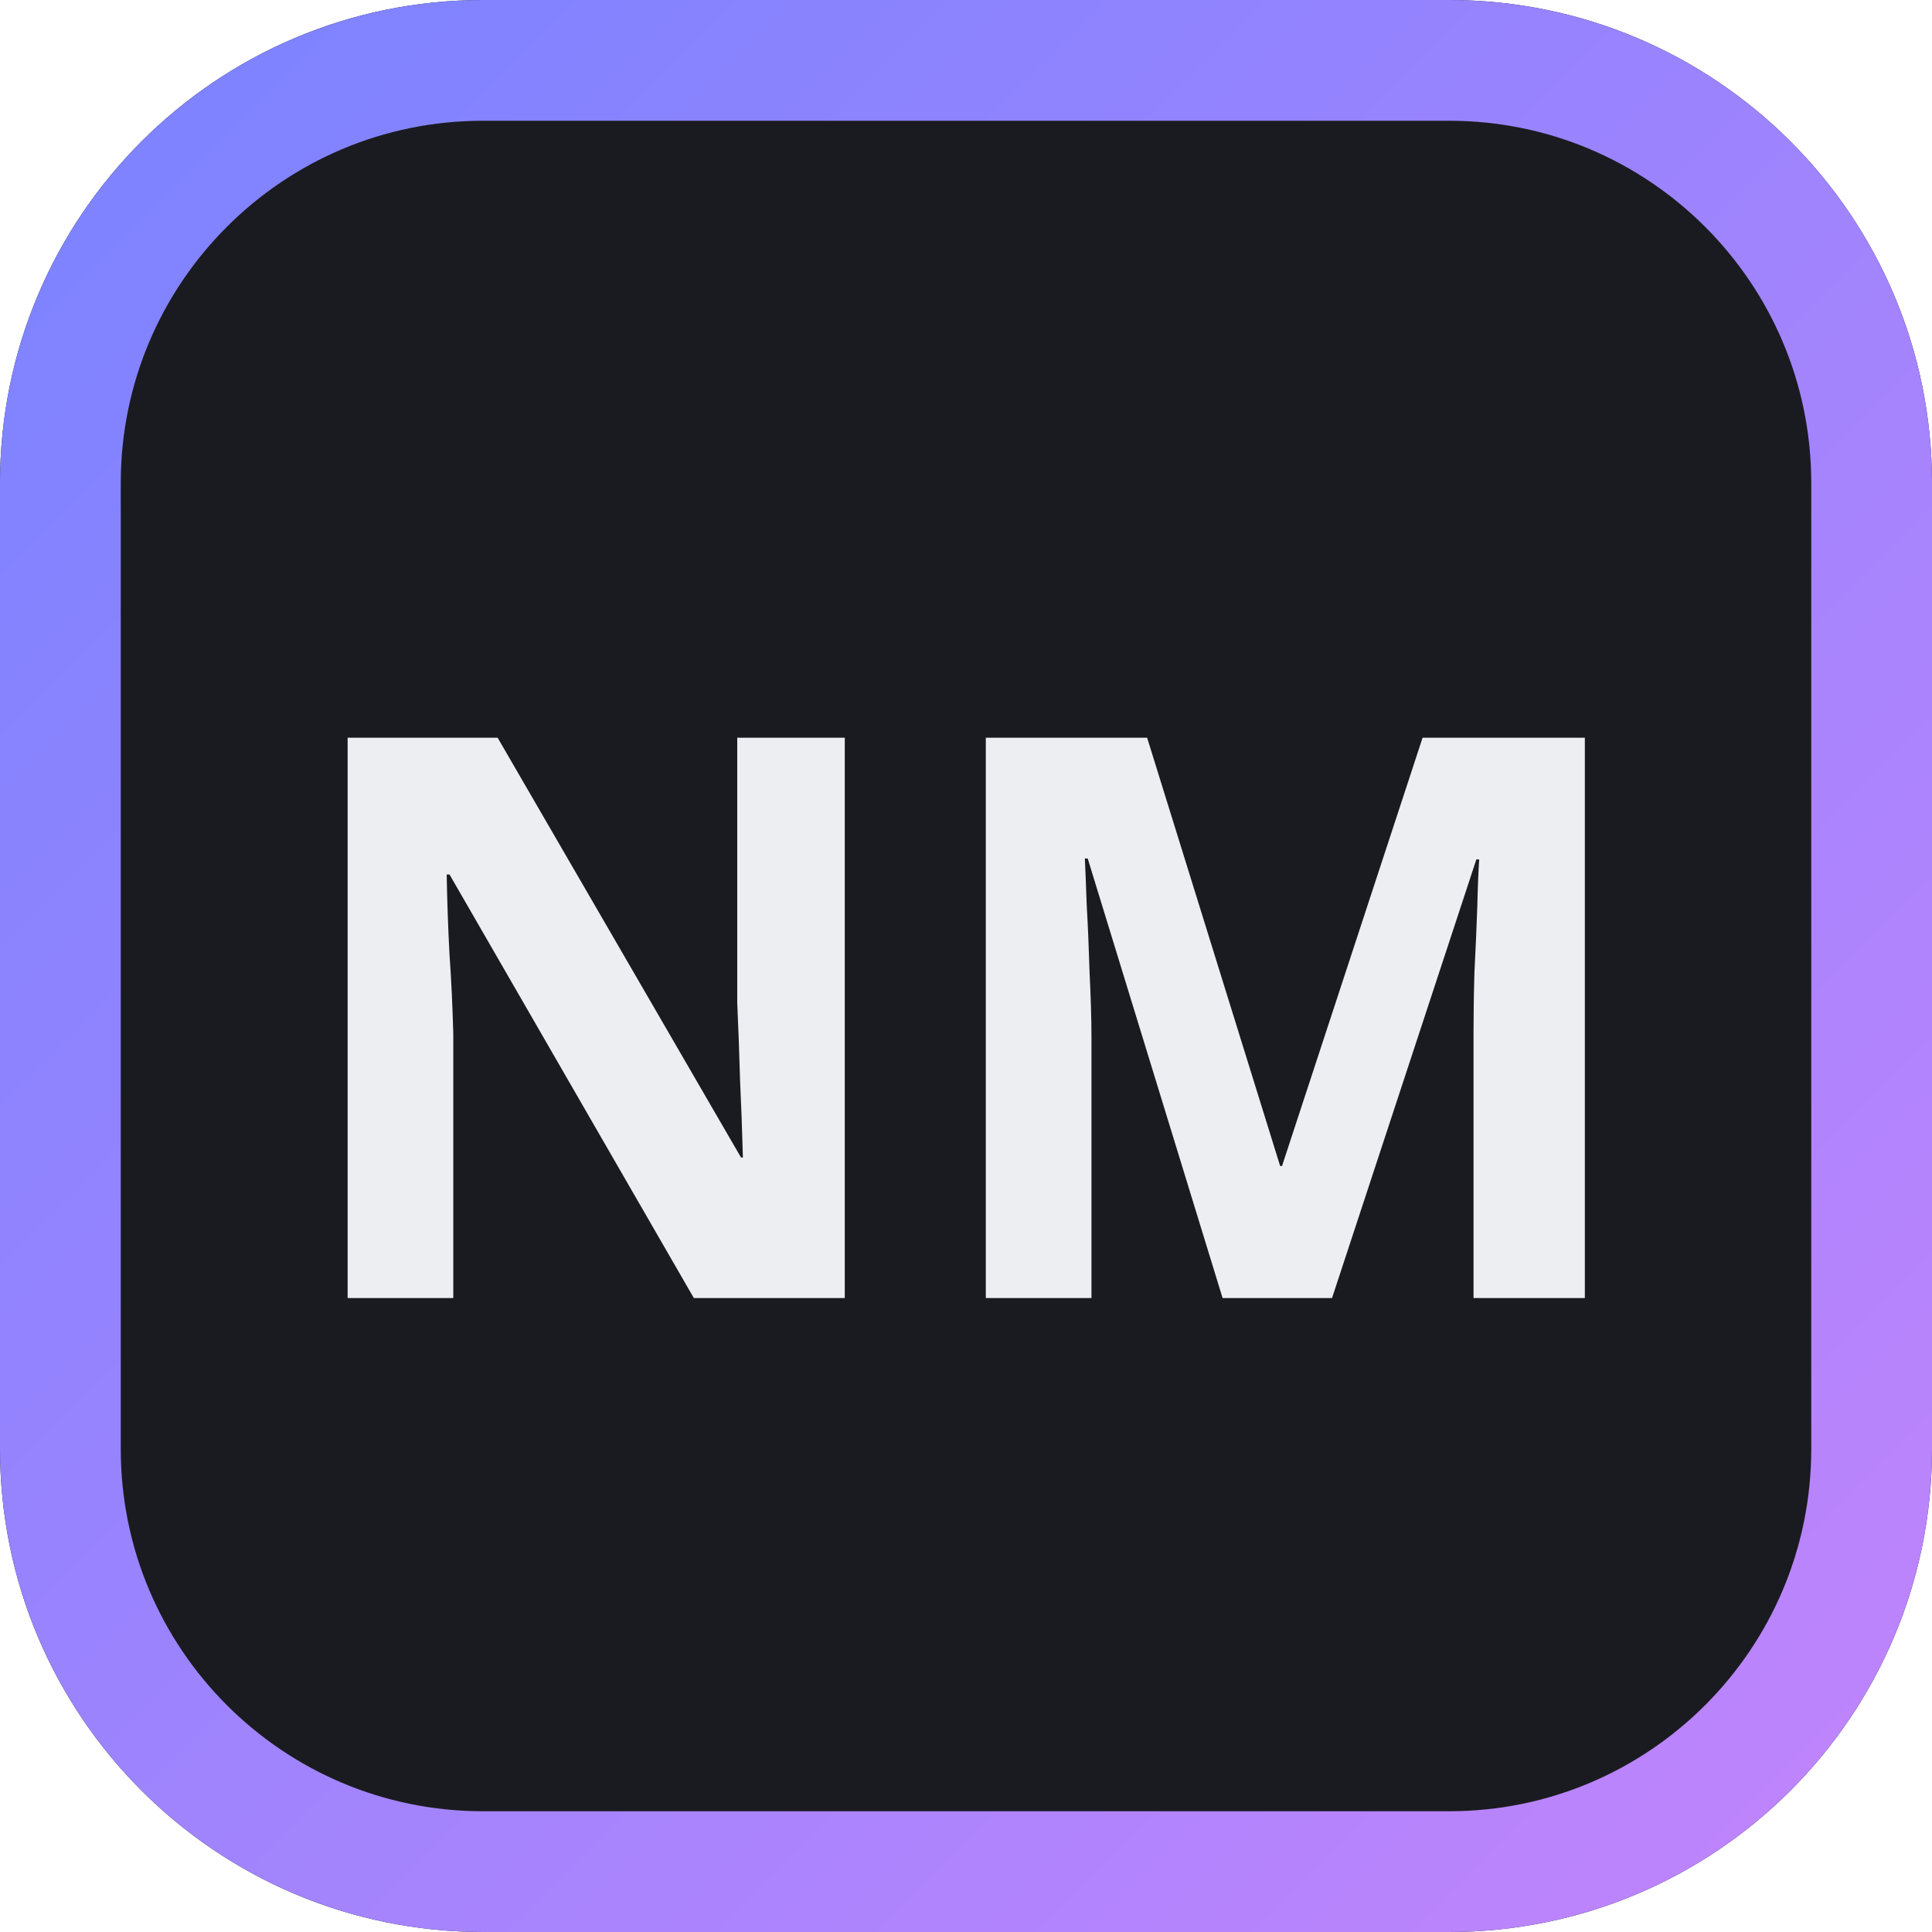
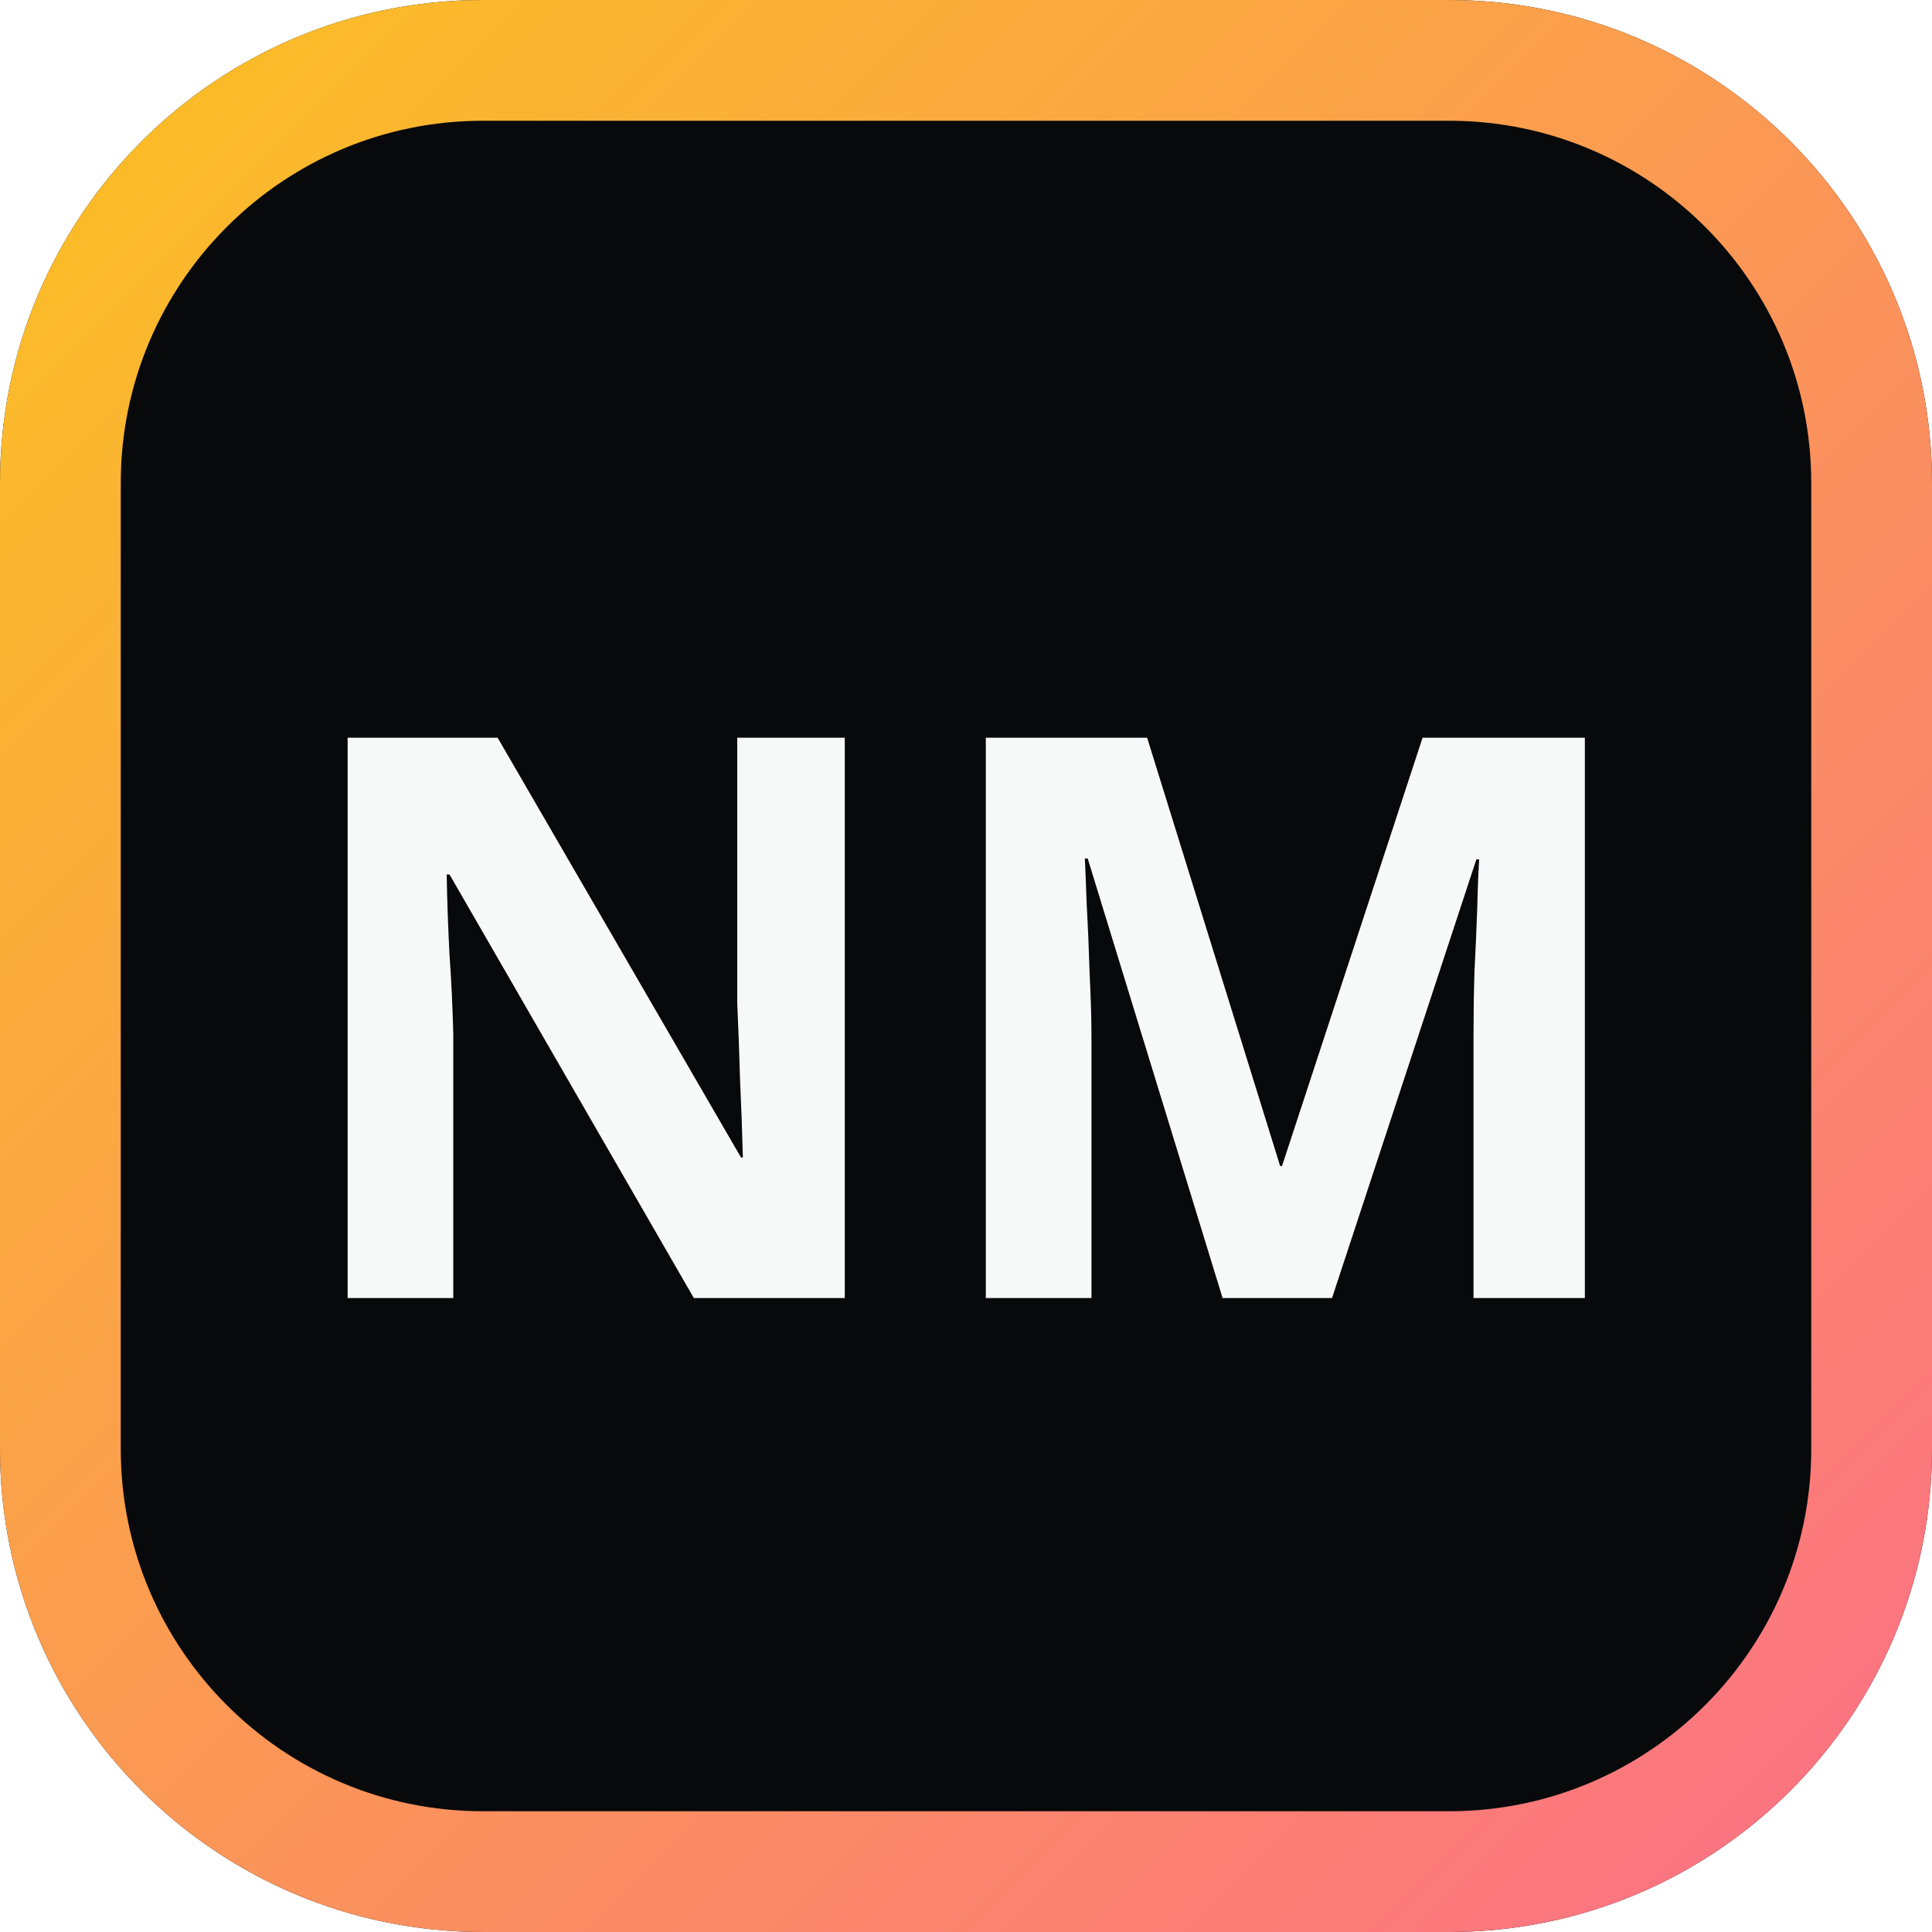
<svg xmlns="http://www.w3.org/2000/svg" width="32" height="32" viewBox="0 0 32 32">
  <defs>
    <linearGradient id="g" x1="0" y1="0" x2="1" y2="1">
-       <stop offset="0" stop-color="#7c83ff" />
-       <stop offset="1" stop-color="#c084fc" />
+       <stop offset="0" stop-color="#fbbf24" />
+       <stop offset="1" stop-color="#fb7185" />
    </linearGradient>
  </defs>
-   <rect width="32" height="32" rx="8" fill="#1a1b20" />
+   <rect width="32" height="32" rx="8" fill="#08090a" />
  <rect x="1" y="1" width="30" height="30" rx="7" fill="none" stroke="url(#g)" stroke-width="2" />
-   <text x="16" y="21.5" font-family="Verdana, Geneva, sans-serif" font-size="13" font-weight="700" fill="#eceef1" text-anchor="middle">NM</text>
+   <text x="16" y="21.5" font-family="Verdana, Geneva, sans-serif" font-size="13" font-weight="700" fill="#f7f8f8" text-anchor="middle">NM</text>
</svg>
